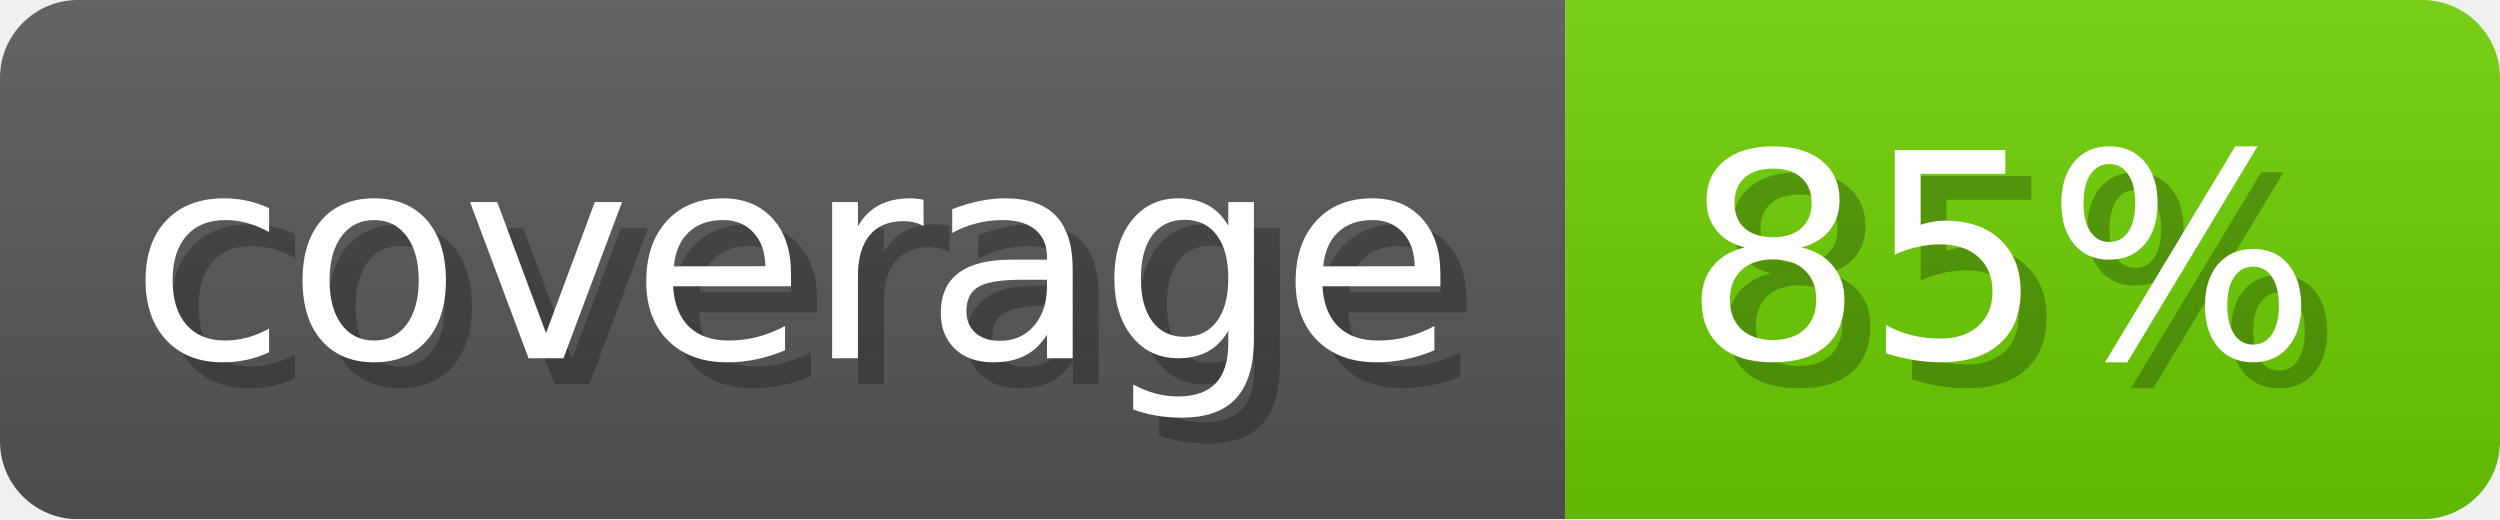
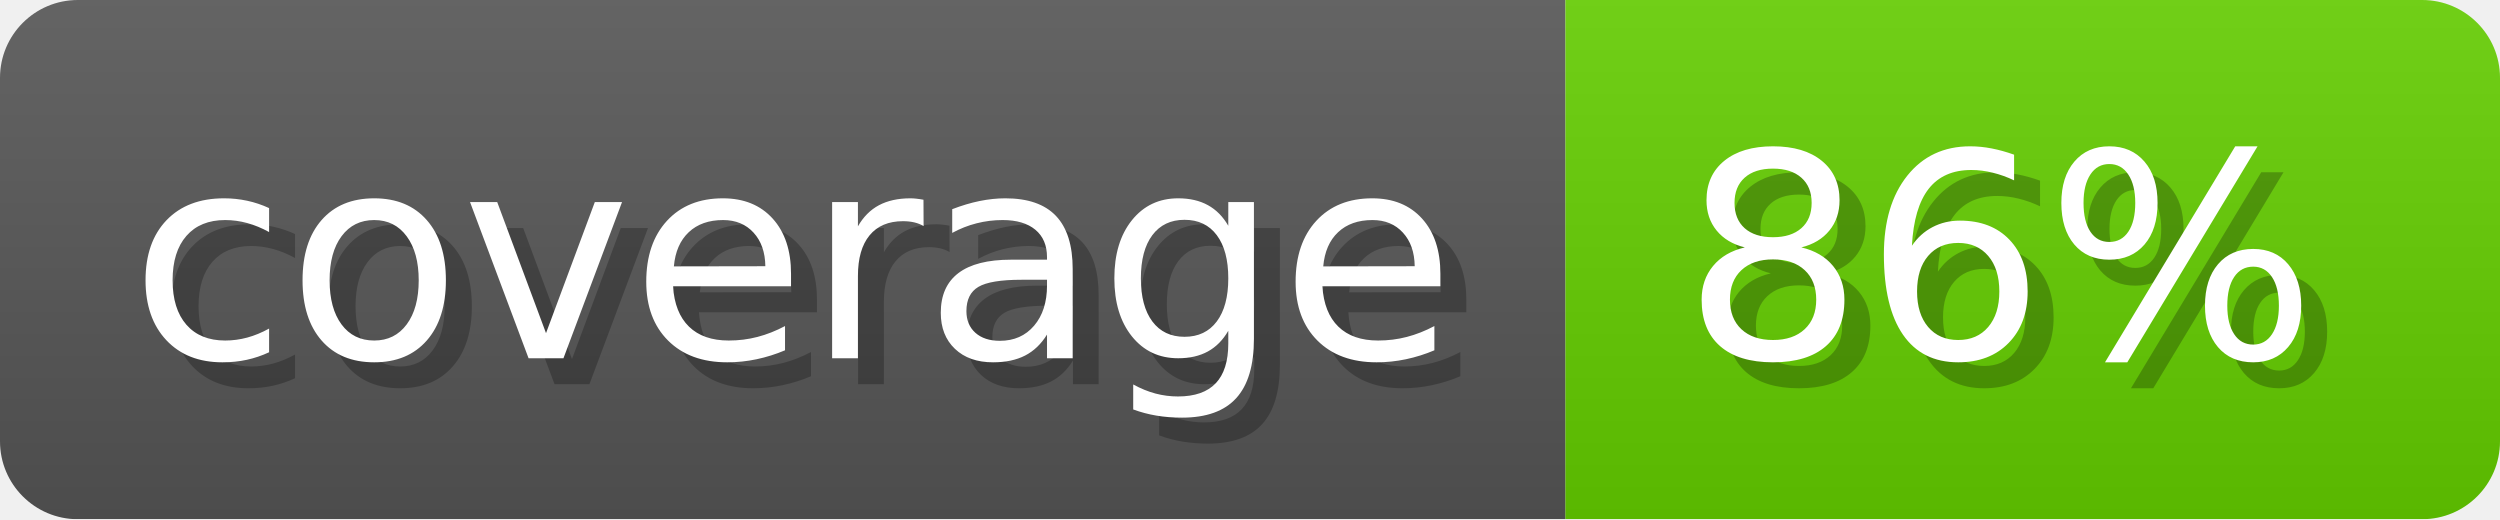
- <svg xmlns="http://www.w3.org/2000/svg" width="96.3" height="20" viewBox="0 0 963 200" role="img" aria-label="coverage: 85%">
+ <svg xmlns="http://www.w3.org/2000/svg" width="96.3" height="20" viewBox="0 0 963 200" role="img" aria-label="coverage: 86%">
  <linearGradient id="zxDZo" x2="0" y2="100%">
    <stop offset="0" stop-opacity=".1" stop-color="#EEE" />
    <stop offset="1" stop-opacity=".1" />
  </linearGradient>
  <mask id="zPoWN">
    <rect width="963" height="200" rx="30" fill="#FFF" />
  </mask>
  <g mask="url(#zPoWN)">
    <rect width="603" height="200" fill="#555" />
-     <rect width="360" height="200" fill="hsl(88.8, 100%, 40%)" x="603" />
+     <rect width="360" height="200" fill="hsl(90.9, 100%, 40%)" x="603" />
    <rect width="963" height="200" fill="url(#zxDZo)" />
  </g>
  <g aria-hidden="true" fill="#fff" text-anchor="start" font-family="Verdana,DejaVu Sans,sans-serif" font-size="110">
    <text x="60" y="148" textLength="503" fill="#000" opacity="0.25">coverage</text>
    <text x="50" y="138" textLength="503">coverage</text>
-     <text x="658" y="148" textLength="260" fill="#000" opacity="0.25">85%</text>
-     <text x="648" y="138" textLength="260">85%</text>
+     <text x="658" y="148" textLength="260" fill="#000" opacity="0.25">86%</text>
+     <text x="648" y="138" textLength="260">86%</text>
  </g>
</svg>
